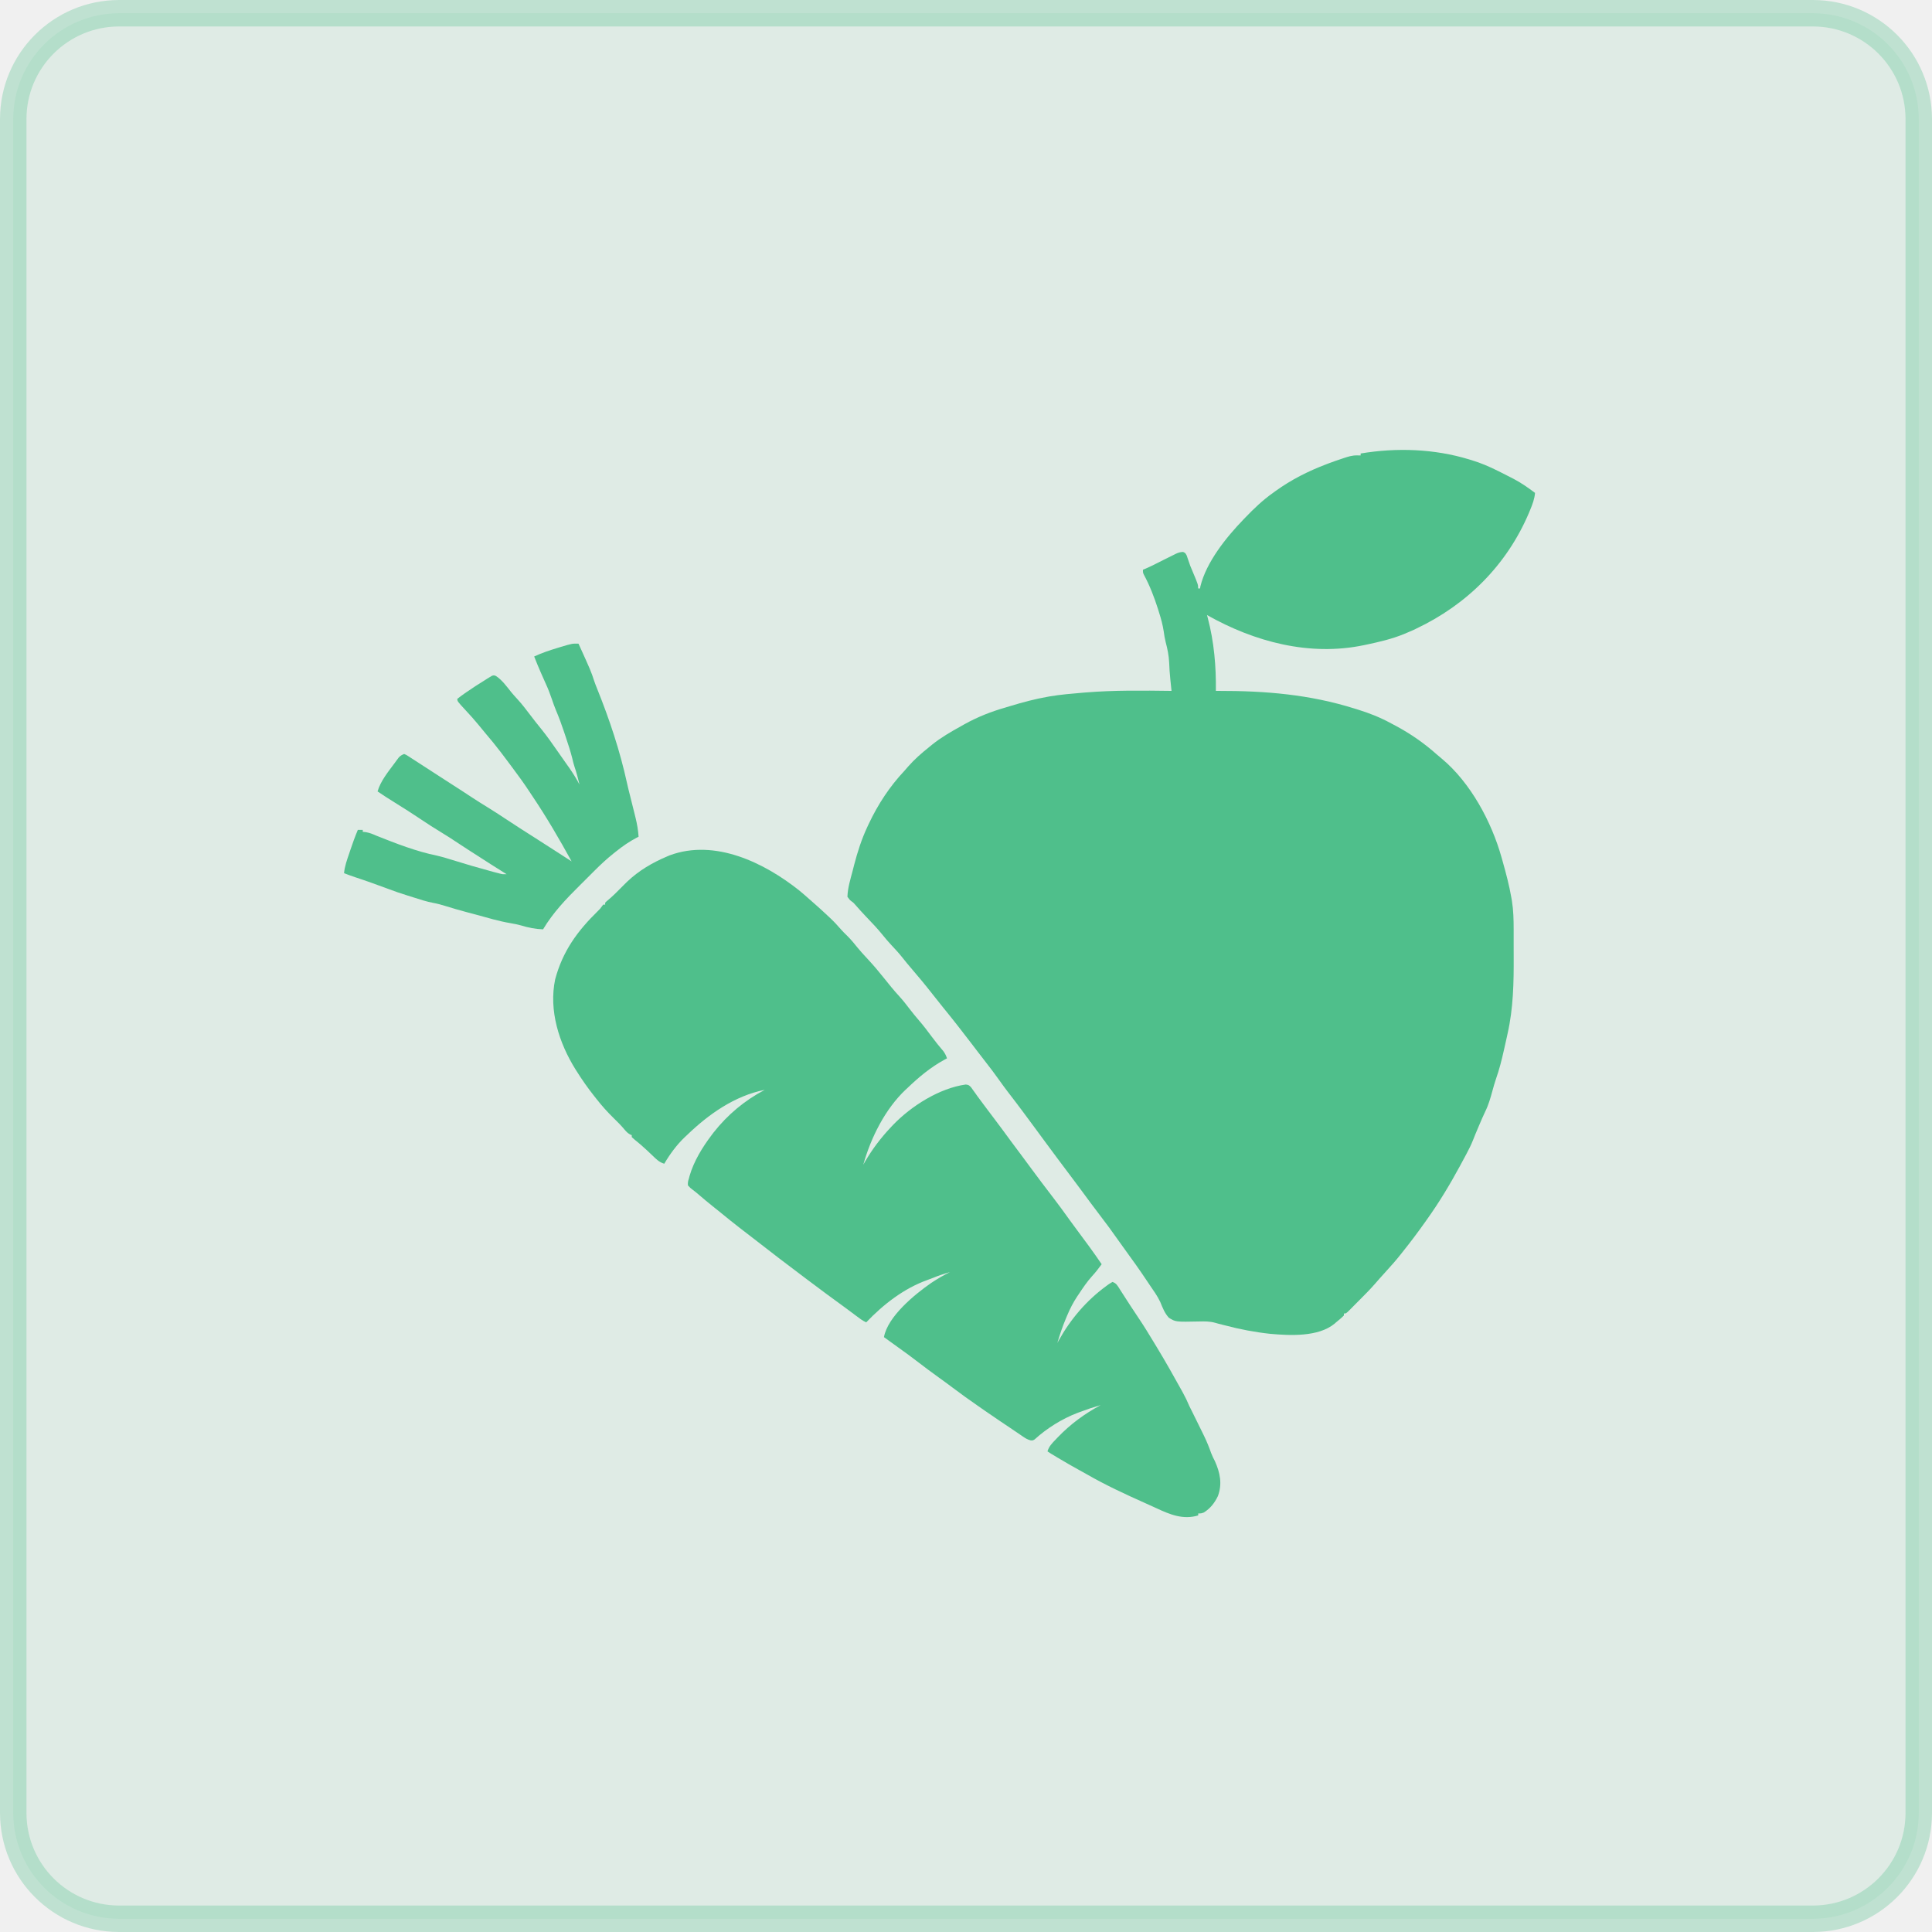
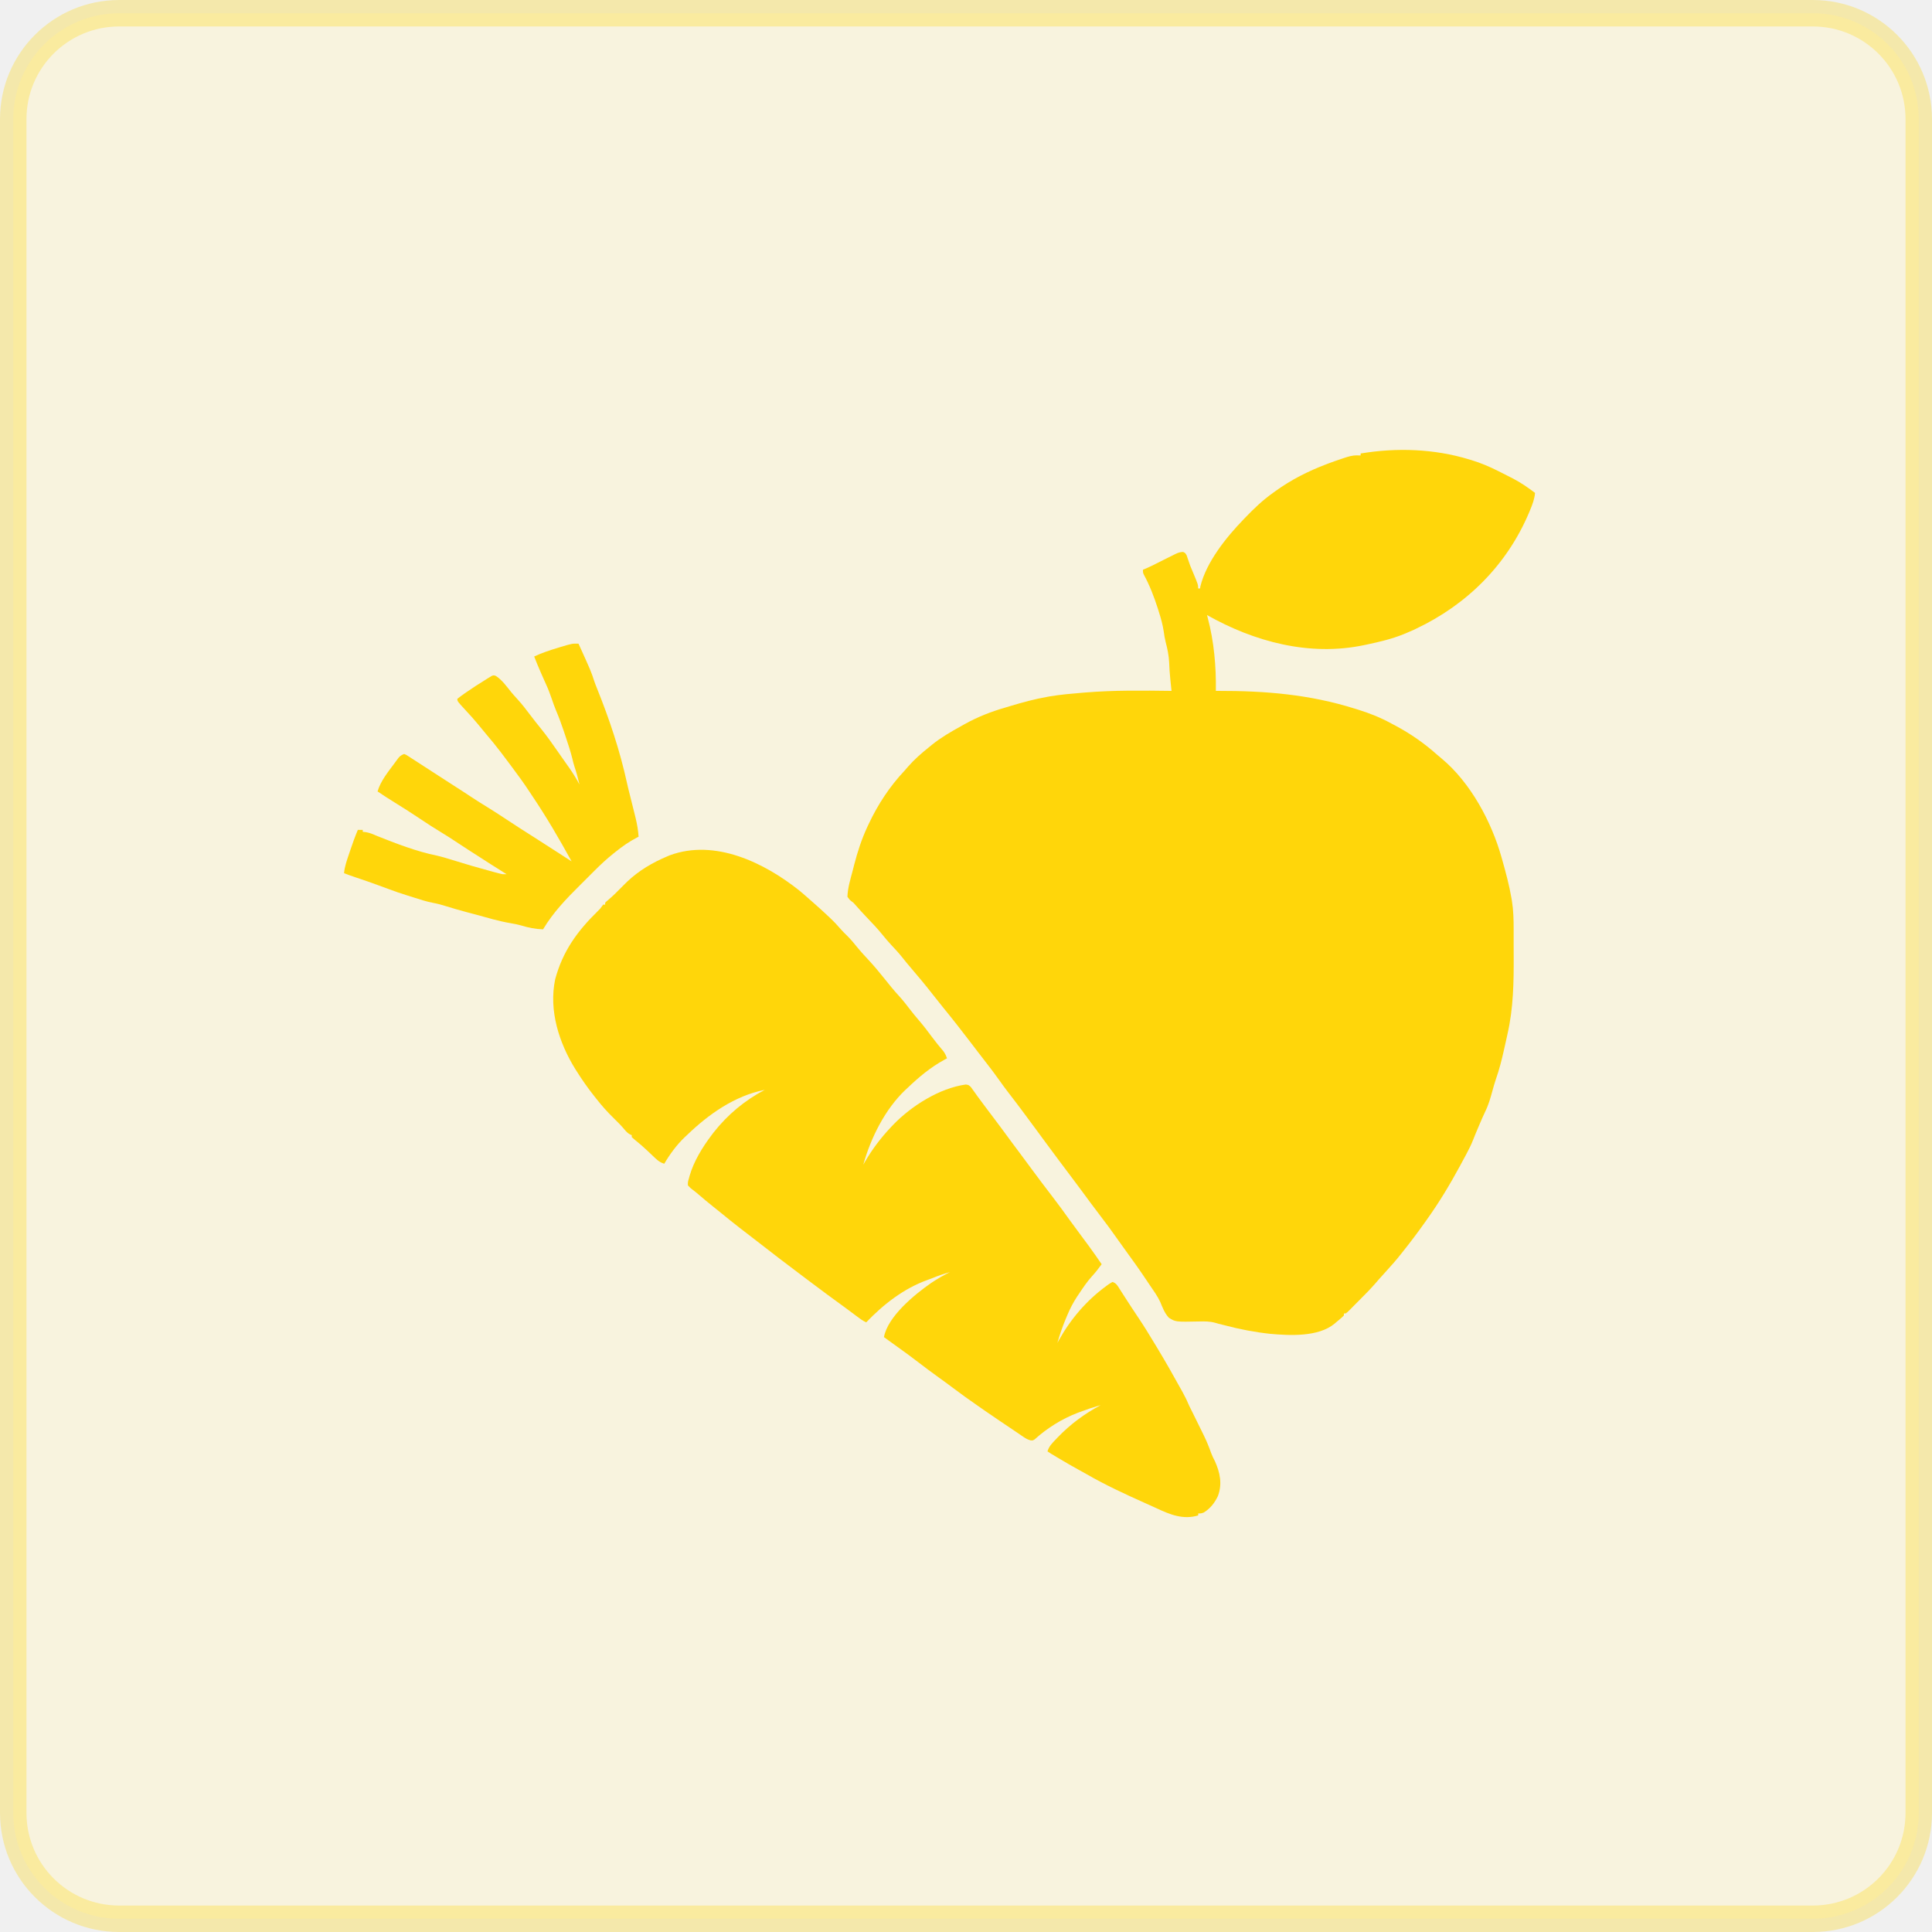
<svg xmlns="http://www.w3.org/2000/svg" width="73" height="73" viewBox="0 0 73 73" fill="none">
  <g clip-path="url(#clip0_3541_1472)">
-     <path d="M68.5 0.5H4.5C2.291 0.5 0.5 2.291 0.5 4.5V68.5C0.5 70.709 2.291 72.5 4.5 72.5H68.5C70.709 72.5 72.5 70.709 72.5 68.5V4.5C72.5 2.291 70.709 0.5 68.5 0.5Z" fill="#4FBF8B" fill-opacity="0.1" stroke="#4FBF8B" stroke-opacity="0.3" />
-     <path d="M55.507 17.358C55.534 17.366 55.561 17.374 55.588 17.382C55.949 17.49 56.288 17.636 56.623 17.805C56.657 17.822 56.691 17.838 56.725 17.856C56.838 17.913 56.951 17.97 57.063 18.028C57.099 18.046 57.134 18.064 57.171 18.083C57.468 18.237 57.734 18.423 58.001 18.624C57.98 18.856 57.906 19.051 57.817 19.266C57.802 19.302 57.787 19.338 57.772 19.375C56.936 21.349 55.425 22.85 53.497 23.76C53.467 23.775 53.437 23.789 53.406 23.804C53.326 23.841 53.244 23.875 53.162 23.909C53.122 23.926 53.083 23.943 53.042 23.96C52.587 24.145 52.115 24.255 51.636 24.356C51.605 24.363 51.573 24.369 51.541 24.376C49.481 24.809 47.396 24.25 45.606 23.239C45.615 23.274 45.624 23.309 45.634 23.345C45.872 24.242 45.954 25.178 45.941 26.105C45.973 26.105 46.005 26.105 46.039 26.105C47.817 26.102 49.483 26.239 51.189 26.775C51.225 26.787 51.262 26.798 51.3 26.809C51.746 26.947 52.157 27.11 52.566 27.334C52.621 27.363 52.676 27.392 52.731 27.421C53.301 27.726 53.812 28.082 54.295 28.512C54.354 28.563 54.414 28.613 54.474 28.663C55.563 29.57 56.358 31.05 56.735 32.396C56.751 32.453 56.751 32.453 56.768 32.512C56.899 32.979 57.025 33.444 57.107 33.922C57.114 33.96 57.121 33.998 57.127 34.037C57.185 34.398 57.193 34.751 57.193 35.117C57.193 35.181 57.193 35.245 57.193 35.31C57.194 35.444 57.194 35.579 57.193 35.713C57.193 35.849 57.194 35.984 57.194 36.12C57.199 37.109 57.183 38.086 56.963 39.056C56.953 39.101 56.944 39.145 56.934 39.191C56.905 39.321 56.876 39.45 56.847 39.58C56.838 39.617 56.83 39.655 56.821 39.694C56.74 40.061 56.648 40.418 56.523 40.773C56.473 40.919 56.432 41.067 56.391 41.216C56.317 41.485 56.245 41.745 56.12 41.997C56.04 42.163 55.968 42.334 55.895 42.504C55.881 42.536 55.867 42.569 55.853 42.603C55.785 42.761 55.719 42.921 55.656 43.082C55.585 43.261 55.5 43.43 55.409 43.6C55.393 43.63 55.377 43.66 55.36 43.692C55.31 43.785 55.259 43.879 55.209 43.972C55.187 44.013 55.187 44.013 55.164 44.056C54.784 44.759 54.371 45.443 53.906 46.093C53.887 46.12 53.868 46.148 53.848 46.175C53.58 46.553 53.303 46.923 53.013 47.285C52.986 47.318 52.96 47.352 52.933 47.386C52.758 47.609 52.571 47.82 52.38 48.029C52.323 48.093 52.265 48.156 52.208 48.22C52.183 48.248 52.158 48.275 52.132 48.304C52.085 48.356 52.039 48.408 51.994 48.462C51.797 48.692 51.585 48.905 51.371 49.119C51.307 49.184 51.243 49.248 51.178 49.313C51.138 49.355 51.097 49.395 51.056 49.437C51.027 49.466 51.027 49.466 50.998 49.495C50.862 49.63 50.862 49.63 50.779 49.63C50.779 49.654 50.779 49.679 50.779 49.704C50.687 49.799 50.584 49.881 50.482 49.965C50.453 49.99 50.453 49.99 50.423 50.017C49.809 50.521 48.739 50.464 48 50.399C47.415 50.336 46.844 50.227 46.276 50.076C46.201 50.057 46.127 50.038 46.052 50.02C46.004 50.008 45.956 49.995 45.909 49.98C45.714 49.926 45.527 49.926 45.326 49.931C44.42 49.95 44.42 49.95 44.166 49.791C44.007 49.621 43.928 49.41 43.841 49.197C43.736 48.973 43.592 48.773 43.452 48.569C43.404 48.499 43.357 48.429 43.31 48.358C43.056 47.977 42.791 47.605 42.521 47.236C42.436 47.12 42.352 47.003 42.27 46.886C42.038 46.553 41.798 46.228 41.551 45.906C41.316 45.6 41.088 45.289 40.859 44.978C40.731 44.803 40.6 44.629 40.469 44.456C40.392 44.353 40.315 44.251 40.239 44.149C40.202 44.1 40.166 44.052 40.13 44.004C40.112 43.98 40.094 43.956 40.076 43.932C40.04 43.884 40.004 43.836 39.968 43.788C39.83 43.604 39.693 43.419 39.557 43.234C39.535 43.204 39.512 43.173 39.489 43.142C39.374 42.986 39.259 42.829 39.144 42.673C38.806 42.214 38.468 41.756 38.119 41.306C37.993 41.142 37.871 40.977 37.752 40.808C37.587 40.575 37.415 40.348 37.239 40.123C37.164 40.026 37.089 39.928 37.014 39.831C36.992 39.801 36.992 39.801 36.968 39.772C36.88 39.657 36.792 39.542 36.705 39.427C36.351 38.963 35.993 38.504 35.624 38.053C35.491 37.889 35.36 37.724 35.23 37.558C34.967 37.221 34.695 36.893 34.416 36.569C34.309 36.445 34.205 36.319 34.104 36.19C33.97 36.02 33.824 35.862 33.675 35.704C33.562 35.582 33.454 35.458 33.35 35.327C33.154 35.082 32.936 34.858 32.72 34.631C32.581 34.484 32.444 34.335 32.312 34.182C32.246 34.107 32.246 34.107 32.171 34.053C32.106 34.003 32.106 34.003 32.02 33.885C32.029 33.554 32.133 33.221 32.217 32.902C32.236 32.829 32.255 32.756 32.273 32.682C32.401 32.188 32.555 31.71 32.771 31.247C32.789 31.208 32.806 31.17 32.825 31.131C33.172 30.394 33.618 29.713 34.178 29.12C34.224 29.069 34.269 29.017 34.313 28.964C34.556 28.688 34.821 28.456 35.109 28.227C35.145 28.197 35.181 28.168 35.218 28.137C35.556 27.866 35.921 27.655 36.3 27.445C36.349 27.418 36.398 27.39 36.447 27.362C36.933 27.092 37.441 26.891 37.975 26.738C38.043 26.718 38.111 26.697 38.179 26.676C38.64 26.537 39.101 26.412 39.576 26.329C39.608 26.323 39.641 26.317 39.674 26.311C40.079 26.244 40.486 26.209 40.895 26.175C40.935 26.172 40.975 26.168 41.016 26.165C42.098 26.077 43.181 26.091 44.266 26.105C44.263 26.084 44.261 26.064 44.259 26.042C44.249 25.946 44.239 25.849 44.229 25.753C44.226 25.721 44.222 25.688 44.219 25.654C44.198 25.448 44.184 25.244 44.177 25.038C44.164 24.768 44.113 24.52 44.044 24.259C44.01 24.128 43.99 23.997 43.972 23.864C43.934 23.613 43.87 23.378 43.793 23.137C43.78 23.095 43.767 23.053 43.754 23.01C43.61 22.56 43.443 22.124 43.218 21.709C43.186 21.639 43.186 21.639 43.186 21.527C43.223 21.511 43.261 21.496 43.299 21.48C43.444 21.418 43.585 21.347 43.726 21.276C43.805 21.236 43.883 21.197 43.962 21.157C44.015 21.131 44.068 21.104 44.121 21.078C44.196 21.04 44.272 21.003 44.347 20.966C44.37 20.955 44.392 20.943 44.416 20.931C44.515 20.884 44.593 20.857 44.704 20.855C44.787 20.894 44.787 20.894 44.839 20.988C44.852 21.028 44.866 21.069 44.88 21.11C44.895 21.154 44.91 21.198 44.926 21.243C44.941 21.288 44.957 21.332 44.973 21.378C45.005 21.457 45.037 21.535 45.071 21.613C45.271 22.09 45.271 22.09 45.271 22.234C45.295 22.234 45.32 22.234 45.345 22.234C45.35 22.198 45.35 22.198 45.355 22.161C45.58 21.236 46.335 20.3 46.983 19.629C47.017 19.593 47.017 19.593 47.051 19.558C47.381 19.215 47.711 18.899 48.099 18.624C48.131 18.601 48.163 18.578 48.195 18.554C48.794 18.123 49.422 17.806 50.109 17.544C50.135 17.534 50.161 17.524 50.187 17.514C50.355 17.449 50.525 17.392 50.696 17.335C50.72 17.327 50.744 17.319 50.769 17.31C50.942 17.253 51.09 17.204 51.273 17.207C51.319 17.208 51.365 17.208 51.412 17.209C51.412 17.185 51.412 17.16 51.412 17.135C52.767 16.908 54.191 16.957 55.507 17.358Z" fill="#4FBF8B" />
-     <path d="M30.203 33.649C30.333 33.756 30.46 33.867 30.585 33.979C30.652 34.039 30.721 34.099 30.789 34.158C30.95 34.298 31.106 34.443 31.262 34.589C31.302 34.626 31.302 34.626 31.343 34.664C31.498 34.809 31.641 34.96 31.779 35.121C31.849 35.201 31.923 35.274 31.999 35.347C32.151 35.497 32.284 35.657 32.417 35.824C32.513 35.94 32.613 36.051 32.716 36.162C32.733 36.181 32.751 36.2 32.769 36.219C32.786 36.237 32.803 36.256 32.82 36.275C33.022 36.493 33.212 36.718 33.396 36.95C33.583 37.185 33.771 37.418 33.974 37.639C34.117 37.795 34.245 37.959 34.373 38.127C34.483 38.272 34.598 38.411 34.717 38.549C34.891 38.751 35.052 38.961 35.21 39.176C35.348 39.362 35.492 39.54 35.643 39.716C35.709 39.804 35.746 39.885 35.782 39.989C35.734 40.014 35.734 40.014 35.685 40.041C35.159 40.329 34.725 40.692 34.293 41.105C34.269 41.128 34.244 41.15 34.219 41.173C33.439 41.911 32.906 42.989 32.618 44.009C32.638 43.974 32.658 43.939 32.678 43.904C32.957 43.423 33.278 42.999 33.66 42.594C33.699 42.552 33.699 42.552 33.739 42.51C34.428 41.792 35.493 41.116 36.491 40.978C36.601 40.994 36.601 40.994 36.688 41.078C36.73 41.138 36.73 41.138 36.773 41.198C36.806 41.243 36.838 41.288 36.871 41.333C36.887 41.357 36.904 41.381 36.921 41.405C36.989 41.5 37.06 41.593 37.13 41.687C37.186 41.761 37.242 41.835 37.297 41.91C37.385 42.027 37.474 42.145 37.562 42.262C37.777 42.548 37.992 42.835 38.202 43.125C38.314 43.279 38.428 43.43 38.543 43.582C38.688 43.775 38.831 43.97 38.974 44.164C39.236 44.522 39.505 44.875 39.775 45.227C39.992 45.511 40.205 45.798 40.411 46.09C40.509 46.228 40.609 46.364 40.711 46.498C41.024 46.915 41.333 47.336 41.626 47.768C41.511 47.927 41.394 48.078 41.261 48.222C41.075 48.428 40.923 48.654 40.77 48.885C40.746 48.92 40.722 48.956 40.697 48.992C40.547 49.221 40.428 49.452 40.323 49.704C40.305 49.747 40.286 49.791 40.267 49.837C40.144 50.135 40.04 50.435 39.951 50.746C39.978 50.697 39.978 50.697 40.005 50.646C40.454 49.839 41.054 49.137 41.8 48.592C41.822 48.575 41.844 48.559 41.867 48.542C41.929 48.499 41.929 48.499 42.035 48.438C42.18 48.486 42.221 48.572 42.3 48.695C42.321 48.729 42.321 48.729 42.343 48.763C42.391 48.836 42.438 48.909 42.484 48.982C42.517 49.032 42.549 49.083 42.581 49.133C42.629 49.207 42.677 49.281 42.725 49.355C42.834 49.524 42.946 49.692 43.059 49.859C43.244 50.135 43.416 50.419 43.588 50.703C43.632 50.776 43.676 50.849 43.721 50.922C44.041 51.45 44.344 51.988 44.643 52.528C44.66 52.558 44.677 52.588 44.694 52.62C44.786 52.786 44.865 52.953 44.939 53.128C44.981 53.215 45.025 53.302 45.069 53.389C45.198 53.646 45.325 53.904 45.45 54.163C45.468 54.198 45.485 54.233 45.502 54.27C45.601 54.476 45.686 54.683 45.761 54.899C45.802 55.008 45.852 55.109 45.906 55.212C46.1 55.647 46.189 56.071 46.018 56.529C45.895 56.788 45.73 56.998 45.485 57.15C45.385 57.185 45.385 57.185 45.274 57.185C45.274 57.21 45.274 57.234 45.274 57.26C44.701 57.432 44.207 57.226 43.693 56.986C43.549 56.919 43.405 56.854 43.26 56.79C42.512 56.456 41.77 56.112 41.06 55.703C40.949 55.639 40.837 55.577 40.724 55.516C40.507 55.398 40.294 55.274 40.081 55.147C40.045 55.126 40.009 55.104 39.971 55.082C39.706 54.925 39.706 54.925 39.579 54.84C39.635 54.647 39.757 54.528 39.893 54.387C39.916 54.362 39.94 54.337 39.964 54.312C40.447 53.809 40.975 53.422 41.589 53.091C41.324 53.167 41.065 53.253 40.807 53.351C40.774 53.363 40.741 53.375 40.707 53.388C40.119 53.614 39.56 53.965 39.093 54.388C39.02 54.431 39.02 54.431 38.934 54.422C38.825 54.391 38.753 54.35 38.661 54.286C38.628 54.264 38.596 54.243 38.563 54.22C38.512 54.185 38.512 54.185 38.46 54.149C38.425 54.126 38.389 54.102 38.353 54.077C38.284 54.03 38.215 53.983 38.145 53.936C38.034 53.86 37.923 53.786 37.811 53.712C37.604 53.574 37.399 53.433 37.195 53.291C37.112 53.233 37.029 53.176 36.947 53.118C36.628 52.897 36.312 52.672 36.003 52.438C35.823 52.302 35.642 52.17 35.459 52.039C35.206 51.858 34.958 51.672 34.712 51.483C34.453 51.285 34.192 51.09 33.925 50.902C33.748 50.777 33.574 50.65 33.4 50.523C33.542 49.741 34.562 48.908 35.186 48.475C35.414 48.324 35.648 48.186 35.894 48.066C35.673 48.128 35.46 48.198 35.249 48.286C35.179 48.314 35.109 48.34 35.039 48.365C34.151 48.684 33.376 49.287 32.73 49.964C32.597 49.905 32.489 49.824 32.374 49.736C32.232 49.629 32.09 49.522 31.946 49.417C31.484 49.083 31.026 48.744 30.571 48.401C30.538 48.376 30.506 48.352 30.472 48.327C29.788 47.816 29.11 47.295 28.436 46.77C28.272 46.642 28.108 46.515 27.942 46.389C27.707 46.208 27.477 46.021 27.248 45.834C27.138 45.744 27.027 45.655 26.916 45.567C26.75 45.435 26.587 45.299 26.426 45.16C26.34 45.086 26.254 45.014 26.163 44.947C26.09 44.893 26.09 44.893 25.993 44.79C25.986 44.679 25.995 44.632 26.03 44.53C26.038 44.5 26.045 44.47 26.053 44.439C26.214 43.88 26.537 43.353 26.886 42.892C26.911 42.858 26.937 42.825 26.963 42.79C27.491 42.119 28.14 41.576 28.896 41.18C27.762 41.402 26.771 42.103 25.955 42.892C25.928 42.917 25.901 42.943 25.872 42.969C25.567 43.26 25.312 43.609 25.099 43.971C24.91 43.916 24.797 43.8 24.66 43.667C24.613 43.623 24.567 43.579 24.52 43.535C24.498 43.514 24.476 43.493 24.453 43.471C24.296 43.323 24.132 43.183 23.964 43.048C23.918 43.008 23.918 43.008 23.871 42.966C23.871 42.942 23.871 42.917 23.871 42.892C23.849 42.883 23.827 42.873 23.805 42.864C23.712 42.812 23.662 42.757 23.594 42.676C23.465 42.521 23.324 42.381 23.179 42.24C22.945 42.011 22.733 41.773 22.531 41.515C22.501 41.477 22.471 41.44 22.441 41.401C22.205 41.103 21.989 40.794 21.787 40.472C21.765 40.439 21.765 40.439 21.744 40.405C21.123 39.407 20.73 38.182 20.977 37.003C21.262 35.938 21.817 35.178 22.594 34.419C22.68 34.335 22.68 34.335 22.743 34.245C22.759 34.224 22.775 34.203 22.791 34.182C22.816 34.182 22.841 34.182 22.866 34.182C22.866 34.157 22.866 34.133 22.866 34.108C22.922 34.052 22.922 34.052 22.998 33.989C23.148 33.862 23.287 33.727 23.424 33.586C23.486 33.524 23.548 33.462 23.61 33.4C23.639 33.372 23.667 33.344 23.696 33.315C24.137 32.895 24.651 32.594 25.211 32.358C25.257 32.338 25.257 32.338 25.305 32.318C27.017 31.685 28.883 32.598 30.203 33.649Z" fill="#4FBF8B" />
-     <path d="M21.859 24.321C22.33 25.36 22.33 25.36 22.452 25.732C22.485 25.828 22.521 25.921 22.559 26.015C23.03 27.183 23.427 28.375 23.695 29.605C23.726 29.746 23.761 29.887 23.797 30.027C23.861 30.282 23.925 30.537 23.988 30.793C23.997 30.832 24.007 30.87 24.017 30.911C24.074 31.146 24.113 31.375 24.129 31.616C24.105 31.628 24.081 31.641 24.055 31.653C23.773 31.8 23.522 31.976 23.273 32.175C23.244 32.197 23.215 32.22 23.186 32.244C22.933 32.446 22.7 32.662 22.472 32.89C22.436 32.926 22.4 32.962 22.364 32.998C22.289 33.072 22.214 33.147 22.14 33.222C22.064 33.297 21.989 33.373 21.913 33.448C21.39 33.966 20.899 34.479 20.519 35.115C20.225 35.104 19.967 35.053 19.687 34.967C19.555 34.93 19.426 34.905 19.291 34.882C18.846 34.807 18.413 34.676 17.979 34.557C17.859 34.525 17.74 34.493 17.621 34.462C17.347 34.389 17.076 34.31 16.806 34.226C16.66 34.181 16.516 34.142 16.365 34.115C16.119 34.068 15.882 33.99 15.643 33.914C15.564 33.889 15.484 33.864 15.404 33.839C15.159 33.762 14.915 33.682 14.675 33.589C14.257 33.434 13.837 33.282 13.413 33.143C13.274 33.097 13.137 33.046 13 32.993C13.023 32.729 13.113 32.487 13.198 32.237C13.212 32.194 13.227 32.15 13.242 32.105C13.327 31.852 13.418 31.602 13.521 31.356C13.582 31.356 13.644 31.356 13.707 31.356C13.707 31.38 13.707 31.405 13.707 31.43C13.764 31.436 13.764 31.436 13.821 31.442C13.973 31.468 14.088 31.517 14.228 31.579C14.965 31.872 15.737 32.174 16.515 32.331C16.686 32.369 16.852 32.42 17.02 32.472C17.82 32.717 17.82 32.717 18.625 32.94C18.66 32.949 18.696 32.959 18.732 32.968C18.764 32.977 18.797 32.985 18.83 32.993C18.858 33.001 18.886 33.008 18.915 33.015C19.004 33.035 19.004 33.035 19.142 33.031C19.106 33.008 19.07 32.986 19.034 32.964C18.706 32.76 18.381 32.553 18.058 32.343C17.941 32.267 17.823 32.191 17.704 32.116C17.572 32.032 17.441 31.946 17.311 31.859C17.085 31.707 16.857 31.561 16.625 31.421C16.378 31.272 16.137 31.116 15.899 30.955C15.573 30.736 15.242 30.526 14.908 30.319C14.691 30.185 14.477 30.047 14.266 29.904C14.381 29.507 14.667 29.163 14.91 28.834C14.929 28.808 14.947 28.782 14.967 28.756C14.985 28.732 15.003 28.708 15.021 28.683C15.037 28.662 15.053 28.641 15.069 28.619C15.131 28.554 15.187 28.521 15.271 28.489C15.352 28.522 15.352 28.522 15.44 28.58C15.571 28.666 15.702 28.75 15.833 28.834C16.086 28.995 16.337 29.159 16.588 29.323C16.762 29.437 16.937 29.55 17.113 29.662C17.36 29.818 17.603 29.979 17.847 30.139C18.033 30.26 18.22 30.38 18.41 30.495C18.648 30.641 18.882 30.794 19.115 30.948C19.476 31.185 19.837 31.421 20.203 31.65C20.471 31.819 20.736 31.991 21.002 32.163C21.127 32.244 21.252 32.324 21.377 32.405C21.4 32.419 21.422 32.434 21.445 32.448C21.496 32.481 21.547 32.514 21.598 32.547C21.134 31.704 20.653 30.878 20.115 30.079C20.075 30.02 20.036 29.961 19.997 29.901C19.797 29.596 19.583 29.303 19.365 29.011C19.336 28.972 19.307 28.933 19.277 28.893C19.195 28.783 19.113 28.673 19.03 28.564C19.001 28.525 18.971 28.486 18.941 28.446C18.75 28.195 18.552 27.952 18.347 27.712C18.256 27.606 18.168 27.498 18.081 27.389C17.927 27.2 17.764 27.021 17.598 26.842C17.28 26.498 17.28 26.498 17.28 26.405C17.369 26.335 17.458 26.269 17.55 26.205C17.578 26.186 17.606 26.166 17.635 26.146C17.858 25.992 18.085 25.845 18.316 25.703C18.348 25.682 18.379 25.662 18.412 25.641C18.442 25.623 18.472 25.605 18.503 25.586C18.529 25.57 18.555 25.554 18.583 25.537C18.658 25.512 18.658 25.512 18.738 25.541C18.973 25.695 19.143 25.936 19.316 26.152C19.395 26.247 19.476 26.338 19.56 26.428C19.731 26.615 19.882 26.814 20.035 27.016C20.169 27.193 20.306 27.368 20.447 27.54C20.661 27.805 20.857 28.08 21.05 28.36C21.123 28.464 21.195 28.567 21.268 28.671C21.322 28.747 21.375 28.823 21.428 28.899C21.454 28.934 21.479 28.97 21.505 29.007C21.648 29.213 21.779 29.421 21.896 29.643C21.84 29.41 21.781 29.18 21.702 28.953C21.672 28.858 21.648 28.763 21.626 28.666C21.56 28.4 21.475 28.141 21.388 27.881C21.361 27.801 21.335 27.721 21.308 27.641C21.217 27.369 21.12 27.102 21.007 26.838C20.949 26.7 20.9 26.559 20.852 26.417C20.786 26.228 20.719 26.044 20.635 25.863C20.576 25.735 20.52 25.606 20.463 25.477C20.452 25.451 20.441 25.425 20.429 25.399C20.343 25.202 20.261 25.005 20.184 24.805C20.473 24.669 20.77 24.571 21.075 24.479C21.131 24.462 21.131 24.462 21.188 24.444C21.625 24.314 21.625 24.314 21.859 24.321Z" fill="#4FBF8B" />
+     <path d="M68.5 0.5H4.5C2.291 0.5 0.5 2.291 0.5 4.5V68.5C0.5 70.709 2.291 72.5 4.5 72.5H68.5C70.709 72.5 72.5 70.709 72.5 68.5V4.5C72.5 2.291 70.709 0.5 68.5 0.5Z" fill="#fff6cc" fill-opacity="0.5" stroke="#ffd60a" stroke-opacity="0.3" />
+     <path d="M55.507 17.358C55.534 17.366 55.561 17.374 55.588 17.382C55.949 17.49 56.288 17.636 56.623 17.805C56.657 17.822 56.691 17.838 56.725 17.856C56.838 17.913 56.951 17.97 57.063 18.028C57.099 18.046 57.134 18.064 57.171 18.083C57.468 18.237 57.734 18.423 58.001 18.624C57.98 18.856 57.906 19.051 57.817 19.266C57.802 19.302 57.787 19.338 57.772 19.375C56.936 21.349 55.425 22.85 53.497 23.76C53.467 23.775 53.437 23.789 53.406 23.804C53.326 23.841 53.244 23.875 53.162 23.909C53.122 23.926 53.083 23.943 53.042 23.96C52.587 24.145 52.115 24.255 51.636 24.356C51.605 24.363 51.573 24.369 51.541 24.376C49.481 24.809 47.396 24.25 45.606 23.239C45.615 23.274 45.624 23.309 45.634 23.345C45.872 24.242 45.954 25.178 45.941 26.105C45.973 26.105 46.005 26.105 46.039 26.105C47.817 26.102 49.483 26.239 51.189 26.775C51.225 26.787 51.262 26.798 51.3 26.809C51.746 26.947 52.157 27.11 52.566 27.334C52.621 27.363 52.676 27.392 52.731 27.421C53.301 27.726 53.812 28.082 54.295 28.512C54.354 28.563 54.414 28.613 54.474 28.663C55.563 29.57 56.358 31.05 56.735 32.396C56.751 32.453 56.751 32.453 56.768 32.512C56.899 32.979 57.025 33.444 57.107 33.922C57.114 33.96 57.121 33.998 57.127 34.037C57.185 34.398 57.193 34.751 57.193 35.117C57.193 35.181 57.193 35.245 57.193 35.31C57.194 35.444 57.194 35.579 57.193 35.713C57.193 35.849 57.194 35.984 57.194 36.12C57.199 37.109 57.183 38.086 56.963 39.056C56.953 39.101 56.944 39.145 56.934 39.191C56.905 39.321 56.876 39.45 56.847 39.58C56.838 39.617 56.83 39.655 56.821 39.694C56.74 40.061 56.648 40.418 56.523 40.773C56.473 40.919 56.432 41.067 56.391 41.216C56.317 41.485 56.245 41.745 56.12 41.997C56.04 42.163 55.968 42.334 55.895 42.504C55.881 42.536 55.867 42.569 55.853 42.603C55.785 42.761 55.719 42.921 55.656 43.082C55.585 43.261 55.5 43.43 55.409 43.6C55.393 43.63 55.377 43.66 55.36 43.692C55.31 43.785 55.259 43.879 55.209 43.972C55.187 44.013 55.187 44.013 55.164 44.056C54.784 44.759 54.371 45.443 53.906 46.093C53.887 46.12 53.868 46.148 53.848 46.175C53.58 46.553 53.303 46.923 53.013 47.285C52.986 47.318 52.96 47.352 52.933 47.386C52.758 47.609 52.571 47.82 52.38 48.029C52.323 48.093 52.265 48.156 52.208 48.22C52.183 48.248 52.158 48.275 52.132 48.304C52.085 48.356 52.039 48.408 51.994 48.462C51.797 48.692 51.585 48.905 51.371 49.119C51.307 49.184 51.243 49.248 51.178 49.313C51.138 49.355 51.097 49.395 51.056 49.437C51.027 49.466 51.027 49.466 50.998 49.495C50.862 49.63 50.862 49.63 50.779 49.63C50.779 49.654 50.779 49.679 50.779 49.704C50.687 49.799 50.584 49.881 50.482 49.965C50.453 49.99 50.453 49.99 50.423 50.017C49.809 50.521 48.739 50.464 48 50.399C47.415 50.336 46.844 50.227 46.276 50.076C46.201 50.057 46.127 50.038 46.052 50.02C46.004 50.008 45.956 49.995 45.909 49.98C45.714 49.926 45.527 49.926 45.326 49.931C44.42 49.95 44.42 49.95 44.166 49.791C44.007 49.621 43.928 49.41 43.841 49.197C43.736 48.973 43.592 48.773 43.452 48.569C43.404 48.499 43.357 48.429 43.31 48.358C43.056 47.977 42.791 47.605 42.521 47.236C42.436 47.12 42.352 47.003 42.27 46.886C42.038 46.553 41.798 46.228 41.551 45.906C41.316 45.6 41.088 45.289 40.859 44.978C40.731 44.803 40.6 44.629 40.469 44.456C40.392 44.353 40.315 44.251 40.239 44.149C40.202 44.1 40.166 44.052 40.13 44.004C40.112 43.98 40.094 43.956 40.076 43.932C40.04 43.884 40.004 43.836 39.968 43.788C39.83 43.604 39.693 43.419 39.557 43.234C39.535 43.204 39.512 43.173 39.489 43.142C39.374 42.986 39.259 42.829 39.144 42.673C38.806 42.214 38.468 41.756 38.119 41.306C37.993 41.142 37.871 40.977 37.752 40.808C37.587 40.575 37.415 40.348 37.239 40.123C37.164 40.026 37.089 39.928 37.014 39.831C36.992 39.801 36.992 39.801 36.968 39.772C36.88 39.657 36.792 39.542 36.705 39.427C36.351 38.963 35.993 38.504 35.624 38.053C35.491 37.889 35.36 37.724 35.23 37.558C34.967 37.221 34.695 36.893 34.416 36.569C34.309 36.445 34.205 36.319 34.104 36.19C33.97 36.02 33.824 35.862 33.675 35.704C33.562 35.582 33.454 35.458 33.35 35.327C33.154 35.082 32.936 34.858 32.72 34.631C32.581 34.484 32.444 34.335 32.312 34.182C32.246 34.107 32.246 34.107 32.171 34.053C32.106 34.003 32.106 34.003 32.02 33.885C32.029 33.554 32.133 33.221 32.217 32.902C32.236 32.829 32.255 32.756 32.273 32.682C32.401 32.188 32.555 31.71 32.771 31.247C32.789 31.208 32.806 31.17 32.825 31.131C33.172 30.394 33.618 29.713 34.178 29.12C34.224 29.069 34.269 29.017 34.313 28.964C34.556 28.688 34.821 28.456 35.109 28.227C35.145 28.197 35.181 28.168 35.218 28.137C35.556 27.866 35.921 27.655 36.3 27.445C36.349 27.418 36.398 27.39 36.447 27.362C36.933 27.092 37.441 26.891 37.975 26.738C38.043 26.718 38.111 26.697 38.179 26.676C38.64 26.537 39.101 26.412 39.576 26.329C39.608 26.323 39.641 26.317 39.674 26.311C40.079 26.244 40.486 26.209 40.895 26.175C40.935 26.172 40.975 26.168 41.016 26.165C42.098 26.077 43.181 26.091 44.266 26.105C44.263 26.084 44.261 26.064 44.259 26.042C44.249 25.946 44.239 25.849 44.229 25.753C44.226 25.721 44.222 25.688 44.219 25.654C44.198 25.448 44.184 25.244 44.177 25.038C44.164 24.768 44.113 24.52 44.044 24.259C44.01 24.128 43.99 23.997 43.972 23.864C43.934 23.613 43.87 23.378 43.793 23.137C43.78 23.095 43.767 23.053 43.754 23.01C43.61 22.56 43.443 22.124 43.218 21.709C43.186 21.639 43.186 21.639 43.186 21.527C43.223 21.511 43.261 21.496 43.299 21.48C43.444 21.418 43.585 21.347 43.726 21.276C43.805 21.236 43.883 21.197 43.962 21.157C44.015 21.131 44.068 21.104 44.121 21.078C44.196 21.04 44.272 21.003 44.347 20.966C44.37 20.955 44.392 20.943 44.416 20.931C44.515 20.884 44.593 20.857 44.704 20.855C44.787 20.894 44.787 20.894 44.839 20.988C44.852 21.028 44.866 21.069 44.88 21.11C44.895 21.154 44.91 21.198 44.926 21.243C44.941 21.288 44.957 21.332 44.973 21.378C45.005 21.457 45.037 21.535 45.071 21.613C45.271 22.09 45.271 22.09 45.271 22.234C45.295 22.234 45.32 22.234 45.345 22.234C45.35 22.198 45.35 22.198 45.355 22.161C45.58 21.236 46.335 20.3 46.983 19.629C47.017 19.593 47.017 19.593 47.051 19.558C47.381 19.215 47.711 18.899 48.099 18.624C48.131 18.601 48.163 18.578 48.195 18.554C48.794 18.123 49.422 17.806 50.109 17.544C50.135 17.534 50.161 17.524 50.187 17.514C50.355 17.449 50.525 17.392 50.696 17.335C50.72 17.327 50.744 17.319 50.769 17.31C50.942 17.253 51.09 17.204 51.273 17.207C51.319 17.208 51.365 17.208 51.412 17.209C51.412 17.185 51.412 17.16 51.412 17.135C52.767 16.908 54.191 16.957 55.507 17.358Z" fill="#ffd60a" />
+     <path d="M30.203 33.649C30.333 33.756 30.46 33.867 30.585 33.979C30.652 34.039 30.721 34.099 30.789 34.158C30.95 34.298 31.106 34.443 31.262 34.589C31.302 34.626 31.302 34.626 31.343 34.664C31.498 34.809 31.641 34.96 31.779 35.121C31.849 35.201 31.923 35.274 31.999 35.347C32.151 35.497 32.284 35.657 32.417 35.824C32.513 35.94 32.613 36.051 32.716 36.162C32.733 36.181 32.751 36.2 32.769 36.219C32.786 36.237 32.803 36.256 32.82 36.275C33.022 36.493 33.212 36.718 33.396 36.95C33.583 37.185 33.771 37.418 33.974 37.639C34.117 37.795 34.245 37.959 34.373 38.127C34.483 38.272 34.598 38.411 34.717 38.549C34.891 38.751 35.052 38.961 35.21 39.176C35.348 39.362 35.492 39.54 35.643 39.716C35.709 39.804 35.746 39.885 35.782 39.989C35.734 40.014 35.734 40.014 35.685 40.041C35.159 40.329 34.725 40.692 34.293 41.105C34.269 41.128 34.244 41.15 34.219 41.173C33.439 41.911 32.906 42.989 32.618 44.009C32.638 43.974 32.658 43.939 32.678 43.904C32.957 43.423 33.278 42.999 33.66 42.594C33.699 42.552 33.699 42.552 33.739 42.51C34.428 41.792 35.493 41.116 36.491 40.978C36.601 40.994 36.601 40.994 36.688 41.078C36.73 41.138 36.73 41.138 36.773 41.198C36.806 41.243 36.838 41.288 36.871 41.333C36.887 41.357 36.904 41.381 36.921 41.405C36.989 41.5 37.06 41.593 37.13 41.687C37.186 41.761 37.242 41.835 37.297 41.91C37.385 42.027 37.474 42.145 37.562 42.262C37.777 42.548 37.992 42.835 38.202 43.125C38.314 43.279 38.428 43.43 38.543 43.582C38.688 43.775 38.831 43.97 38.974 44.164C39.236 44.522 39.505 44.875 39.775 45.227C39.992 45.511 40.205 45.798 40.411 46.09C40.509 46.228 40.609 46.364 40.711 46.498C41.024 46.915 41.333 47.336 41.626 47.768C41.511 47.927 41.394 48.078 41.261 48.222C41.075 48.428 40.923 48.654 40.77 48.885C40.746 48.92 40.722 48.956 40.697 48.992C40.547 49.221 40.428 49.452 40.323 49.704C40.305 49.747 40.286 49.791 40.267 49.837C40.144 50.135 40.04 50.435 39.951 50.746C39.978 50.697 39.978 50.697 40.005 50.646C40.454 49.839 41.054 49.137 41.8 48.592C41.822 48.575 41.844 48.559 41.867 48.542C41.929 48.499 41.929 48.499 42.035 48.438C42.18 48.486 42.221 48.572 42.3 48.695C42.321 48.729 42.321 48.729 42.343 48.763C42.391 48.836 42.438 48.909 42.484 48.982C42.517 49.032 42.549 49.083 42.581 49.133C42.629 49.207 42.677 49.281 42.725 49.355C42.834 49.524 42.946 49.692 43.059 49.859C43.244 50.135 43.416 50.419 43.588 50.703C43.632 50.776 43.676 50.849 43.721 50.922C44.041 51.45 44.344 51.988 44.643 52.528C44.66 52.558 44.677 52.588 44.694 52.62C44.786 52.786 44.865 52.953 44.939 53.128C44.981 53.215 45.025 53.302 45.069 53.389C45.198 53.646 45.325 53.904 45.45 54.163C45.468 54.198 45.485 54.233 45.502 54.27C45.601 54.476 45.686 54.683 45.761 54.899C45.802 55.008 45.852 55.109 45.906 55.212C46.1 55.647 46.189 56.071 46.018 56.529C45.895 56.788 45.73 56.998 45.485 57.15C45.385 57.185 45.385 57.185 45.274 57.185C45.274 57.21 45.274 57.234 45.274 57.26C44.701 57.432 44.207 57.226 43.693 56.986C43.549 56.919 43.405 56.854 43.26 56.79C42.512 56.456 41.77 56.112 41.06 55.703C40.949 55.639 40.837 55.577 40.724 55.516C40.507 55.398 40.294 55.274 40.081 55.147C40.045 55.126 40.009 55.104 39.971 55.082C39.706 54.925 39.706 54.925 39.579 54.84C39.635 54.647 39.757 54.528 39.893 54.387C39.916 54.362 39.94 54.337 39.964 54.312C40.447 53.809 40.975 53.422 41.589 53.091C41.324 53.167 41.065 53.253 40.807 53.351C40.774 53.363 40.741 53.375 40.707 53.388C40.119 53.614 39.56 53.965 39.093 54.388C39.02 54.431 39.02 54.431 38.934 54.422C38.825 54.391 38.753 54.35 38.661 54.286C38.628 54.264 38.596 54.243 38.563 54.22C38.512 54.185 38.512 54.185 38.46 54.149C38.425 54.126 38.389 54.102 38.353 54.077C38.284 54.03 38.215 53.983 38.145 53.936C38.034 53.86 37.923 53.786 37.811 53.712C37.604 53.574 37.399 53.433 37.195 53.291C37.112 53.233 37.029 53.176 36.947 53.118C36.628 52.897 36.312 52.672 36.003 52.438C35.823 52.302 35.642 52.17 35.459 52.039C35.206 51.858 34.958 51.672 34.712 51.483C34.453 51.285 34.192 51.09 33.925 50.902C33.748 50.777 33.574 50.65 33.4 50.523C33.542 49.741 34.562 48.908 35.186 48.475C35.414 48.324 35.648 48.186 35.894 48.066C35.673 48.128 35.46 48.198 35.249 48.286C35.179 48.314 35.109 48.34 35.039 48.365C34.151 48.684 33.376 49.287 32.73 49.964C32.597 49.905 32.489 49.824 32.374 49.736C32.232 49.629 32.09 49.522 31.946 49.417C31.484 49.083 31.026 48.744 30.571 48.401C30.538 48.376 30.506 48.352 30.472 48.327C29.788 47.816 29.11 47.295 28.436 46.77C28.272 46.642 28.108 46.515 27.942 46.389C27.707 46.208 27.477 46.021 27.248 45.834C27.138 45.744 27.027 45.655 26.916 45.567C26.75 45.435 26.587 45.299 26.426 45.16C26.34 45.086 26.254 45.014 26.163 44.947C26.09 44.893 26.09 44.893 25.993 44.79C25.986 44.679 25.995 44.632 26.03 44.53C26.038 44.5 26.045 44.47 26.053 44.439C26.214 43.88 26.537 43.353 26.886 42.892C26.911 42.858 26.937 42.825 26.963 42.79C27.491 42.119 28.14 41.576 28.896 41.18C27.762 41.402 26.771 42.103 25.955 42.892C25.928 42.917 25.901 42.943 25.872 42.969C25.567 43.26 25.312 43.609 25.099 43.971C24.91 43.916 24.797 43.8 24.66 43.667C24.613 43.623 24.567 43.579 24.52 43.535C24.498 43.514 24.476 43.493 24.453 43.471C24.296 43.323 24.132 43.183 23.964 43.048C23.918 43.008 23.918 43.008 23.871 42.966C23.871 42.942 23.871 42.917 23.871 42.892C23.849 42.883 23.827 42.873 23.805 42.864C23.712 42.812 23.662 42.757 23.594 42.676C23.465 42.521 23.324 42.381 23.179 42.24C22.945 42.011 22.733 41.773 22.531 41.515C22.501 41.477 22.471 41.44 22.441 41.401C22.205 41.103 21.989 40.794 21.787 40.472C21.765 40.439 21.765 40.439 21.744 40.405C21.123 39.407 20.73 38.182 20.977 37.003C21.262 35.938 21.817 35.178 22.594 34.419C22.68 34.335 22.68 34.335 22.743 34.245C22.759 34.224 22.775 34.203 22.791 34.182C22.816 34.182 22.841 34.182 22.866 34.182C22.866 34.157 22.866 34.133 22.866 34.108C22.922 34.052 22.922 34.052 22.998 33.989C23.148 33.862 23.287 33.727 23.424 33.586C23.486 33.524 23.548 33.462 23.61 33.4C23.639 33.372 23.667 33.344 23.696 33.315C24.137 32.895 24.651 32.594 25.211 32.358C25.257 32.338 25.257 32.338 25.305 32.318C27.017 31.685 28.883 32.598 30.203 33.649Z" fill="#ffd60a" />
+     <path d="M21.859 24.321C22.33 25.36 22.33 25.36 22.452 25.732C22.485 25.828 22.521 25.921 22.559 26.015C23.03 27.183 23.427 28.375 23.695 29.605C23.726 29.746 23.761 29.887 23.797 30.027C23.861 30.282 23.925 30.537 23.988 30.793C23.997 30.832 24.007 30.87 24.017 30.911C24.074 31.146 24.113 31.375 24.129 31.616C24.105 31.628 24.081 31.641 24.055 31.653C23.773 31.8 23.522 31.976 23.273 32.175C23.244 32.197 23.215 32.22 23.186 32.244C22.933 32.446 22.7 32.662 22.472 32.89C22.436 32.926 22.4 32.962 22.364 32.998C22.289 33.072 22.214 33.147 22.14 33.222C22.064 33.297 21.989 33.373 21.913 33.448C21.39 33.966 20.899 34.479 20.519 35.115C20.225 35.104 19.967 35.053 19.687 34.967C19.555 34.93 19.426 34.905 19.291 34.882C18.846 34.807 18.413 34.676 17.979 34.557C17.859 34.525 17.74 34.493 17.621 34.462C17.347 34.389 17.076 34.31 16.806 34.226C16.66 34.181 16.516 34.142 16.365 34.115C16.119 34.068 15.882 33.99 15.643 33.914C15.564 33.889 15.484 33.864 15.404 33.839C15.159 33.762 14.915 33.682 14.675 33.589C14.257 33.434 13.837 33.282 13.413 33.143C13.274 33.097 13.137 33.046 13 32.993C13.023 32.729 13.113 32.487 13.198 32.237C13.212 32.194 13.227 32.15 13.242 32.105C13.327 31.852 13.418 31.602 13.521 31.356C13.582 31.356 13.644 31.356 13.707 31.356C13.707 31.38 13.707 31.405 13.707 31.43C13.764 31.436 13.764 31.436 13.821 31.442C13.973 31.468 14.088 31.517 14.228 31.579C14.965 31.872 15.737 32.174 16.515 32.331C16.686 32.369 16.852 32.42 17.02 32.472C17.82 32.717 17.82 32.717 18.625 32.94C18.66 32.949 18.696 32.959 18.732 32.968C18.764 32.977 18.797 32.985 18.83 32.993C18.858 33.001 18.886 33.008 18.915 33.015C19.004 33.035 19.004 33.035 19.142 33.031C19.106 33.008 19.07 32.986 19.034 32.964C18.706 32.76 18.381 32.553 18.058 32.343C17.941 32.267 17.823 32.191 17.704 32.116C17.572 32.032 17.441 31.946 17.311 31.859C17.085 31.707 16.857 31.561 16.625 31.421C16.378 31.272 16.137 31.116 15.899 30.955C15.573 30.736 15.242 30.526 14.908 30.319C14.691 30.185 14.477 30.047 14.266 29.904C14.381 29.507 14.667 29.163 14.91 28.834C14.929 28.808 14.947 28.782 14.967 28.756C14.985 28.732 15.003 28.708 15.021 28.683C15.037 28.662 15.053 28.641 15.069 28.619C15.131 28.554 15.187 28.521 15.271 28.489C15.352 28.522 15.352 28.522 15.44 28.58C15.571 28.666 15.702 28.75 15.833 28.834C16.086 28.995 16.337 29.159 16.588 29.323C16.762 29.437 16.937 29.55 17.113 29.662C17.36 29.818 17.603 29.979 17.847 30.139C18.033 30.26 18.22 30.38 18.41 30.495C18.648 30.641 18.882 30.794 19.115 30.948C19.476 31.185 19.837 31.421 20.203 31.65C20.471 31.819 20.736 31.991 21.002 32.163C21.127 32.244 21.252 32.324 21.377 32.405C21.4 32.419 21.422 32.434 21.445 32.448C21.496 32.481 21.547 32.514 21.598 32.547C21.134 31.704 20.653 30.878 20.115 30.079C20.075 30.02 20.036 29.961 19.997 29.901C19.797 29.596 19.583 29.303 19.365 29.011C19.336 28.972 19.307 28.933 19.277 28.893C19.195 28.783 19.113 28.673 19.03 28.564C19.001 28.525 18.971 28.486 18.941 28.446C18.75 28.195 18.552 27.952 18.347 27.712C18.256 27.606 18.168 27.498 18.081 27.389C17.927 27.2 17.764 27.021 17.598 26.842C17.28 26.498 17.28 26.498 17.28 26.405C17.369 26.335 17.458 26.269 17.55 26.205C17.578 26.186 17.606 26.166 17.635 26.146C17.858 25.992 18.085 25.845 18.316 25.703C18.348 25.682 18.379 25.662 18.412 25.641C18.442 25.623 18.472 25.605 18.503 25.586C18.529 25.57 18.555 25.554 18.583 25.537C18.658 25.512 18.658 25.512 18.738 25.541C18.973 25.695 19.143 25.936 19.316 26.152C19.395 26.247 19.476 26.338 19.56 26.428C19.731 26.615 19.882 26.814 20.035 27.016C20.169 27.193 20.306 27.368 20.447 27.54C20.661 27.805 20.857 28.08 21.05 28.36C21.123 28.464 21.195 28.567 21.268 28.671C21.322 28.747 21.375 28.823 21.428 28.899C21.454 28.934 21.479 28.97 21.505 29.007C21.648 29.213 21.779 29.421 21.896 29.643C21.84 29.41 21.781 29.18 21.702 28.953C21.672 28.858 21.648 28.763 21.626 28.666C21.56 28.4 21.475 28.141 21.388 27.881C21.361 27.801 21.335 27.721 21.308 27.641C21.217 27.369 21.12 27.102 21.007 26.838C20.949 26.7 20.9 26.559 20.852 26.417C20.786 26.228 20.719 26.044 20.635 25.863C20.576 25.735 20.52 25.606 20.463 25.477C20.452 25.451 20.441 25.425 20.429 25.399C20.343 25.202 20.261 25.005 20.184 24.805C20.473 24.669 20.77 24.571 21.075 24.479C21.131 24.462 21.131 24.462 21.188 24.444C21.625 24.314 21.625 24.314 21.859 24.321Z" fill="#ffd60a" />
  </g>
  <defs>
    <clipPath id="clip0_3541_1472">
      <rect width="73" height="73" fill="white" />
    </clipPath>
  </defs>
</svg>
